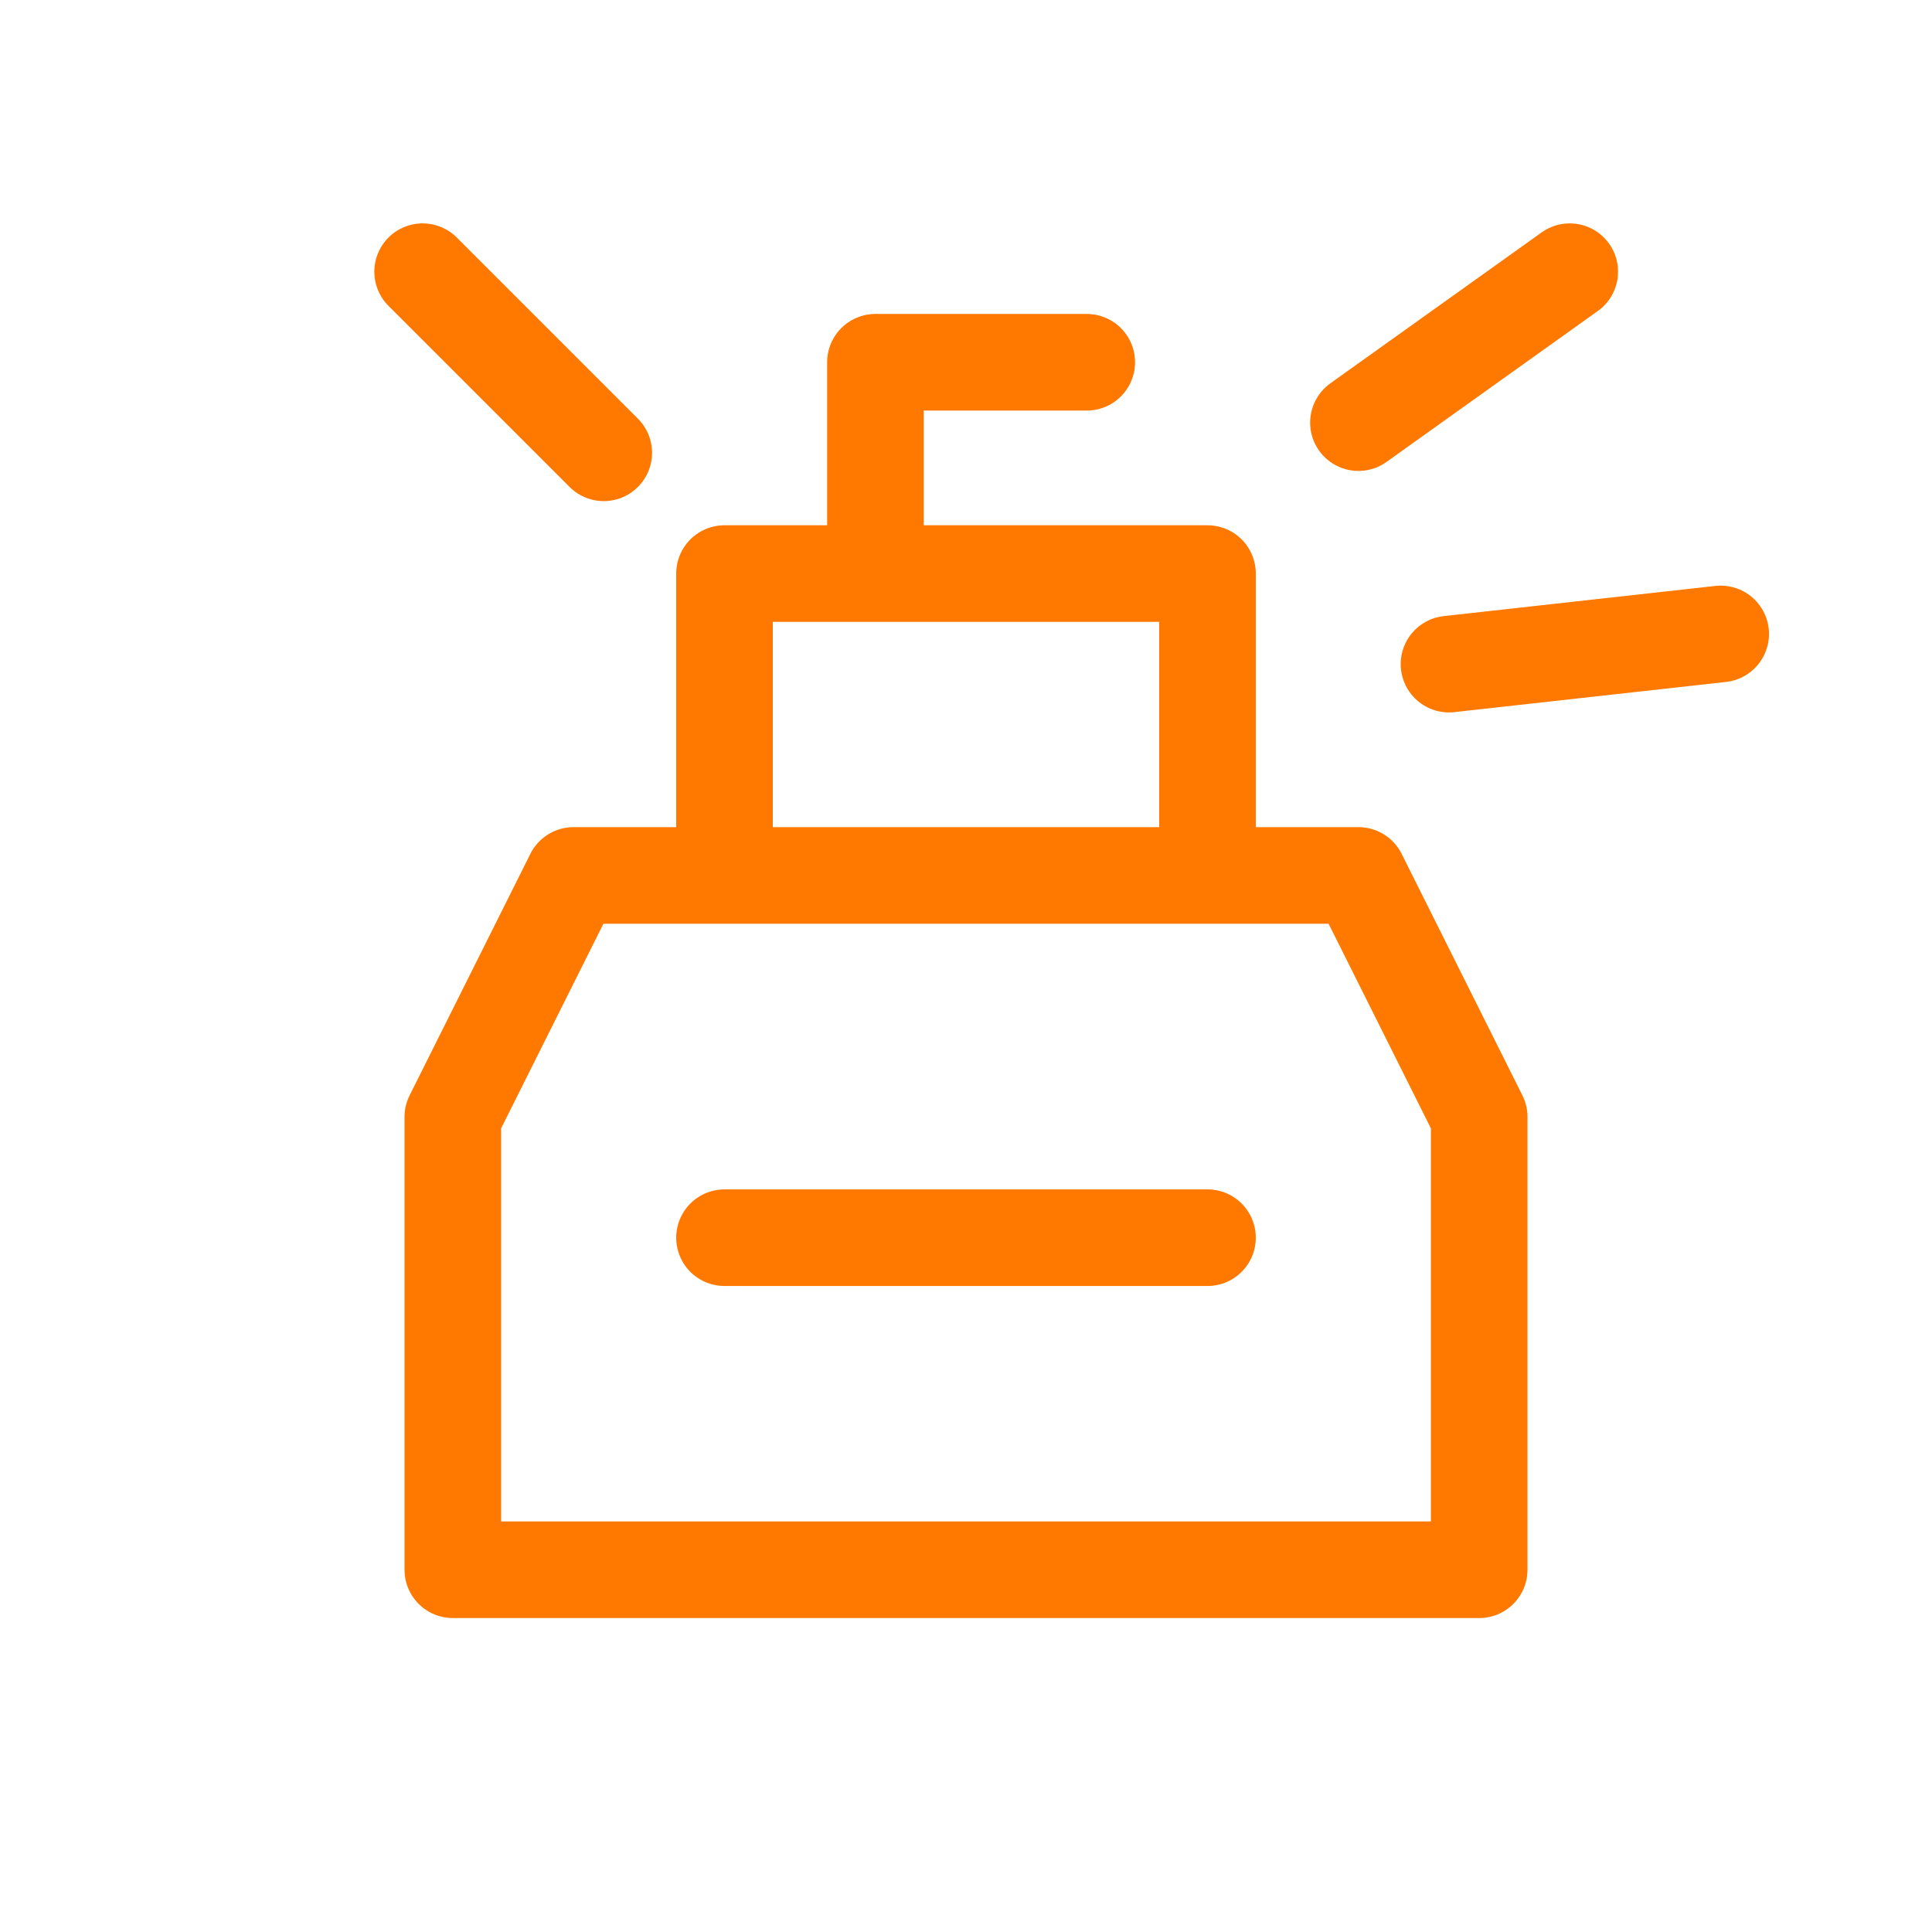
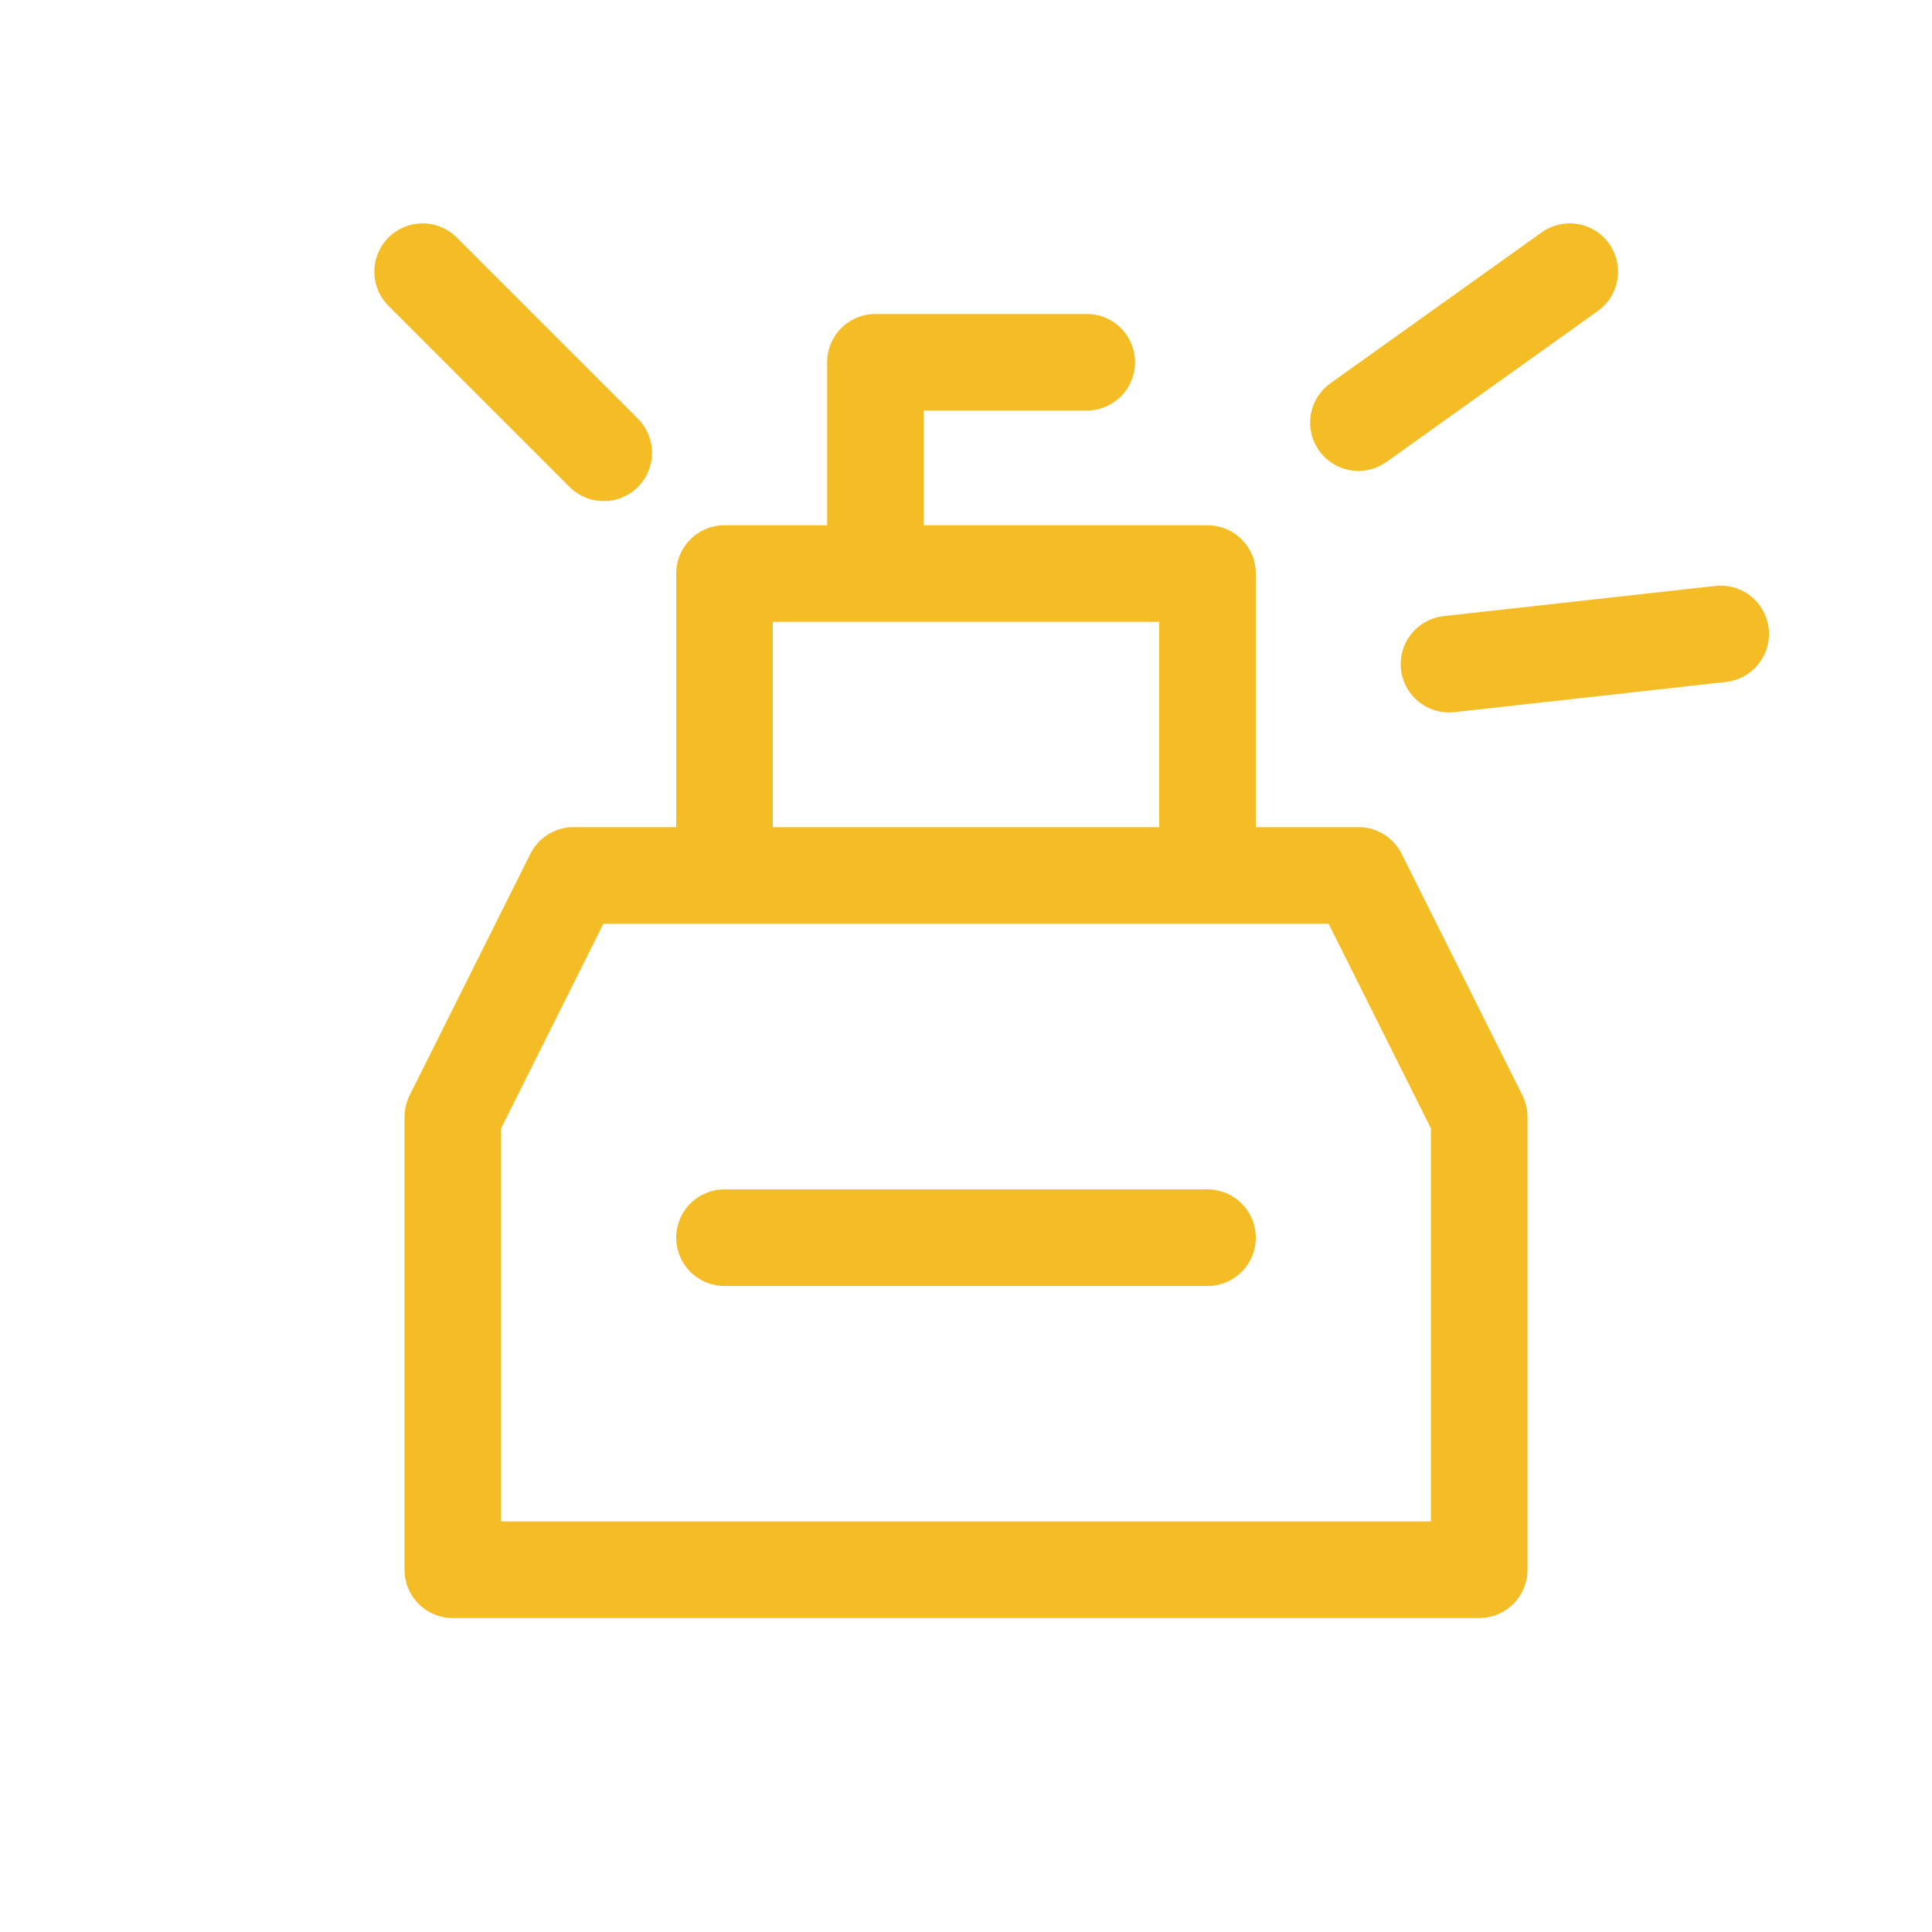
<svg xmlns="http://www.w3.org/2000/svg" viewBox="0 0 64 64" fill="none">
-   <g stroke="#FF7900" stroke-width="3.2" stroke-linecap="round" stroke-linejoin="round">
+   <g stroke="#F4BD26" stroke-width="3.2" stroke-linecap="round" stroke-linejoin="round">
    <path d="M24 19h16v10H24zM29 19v-7h7M19 29h26l4 8v15H15V37zM24 41h16M45 14l7-5M48 22l9-1M20 15l-6-6" />
  </g>
</svg>
